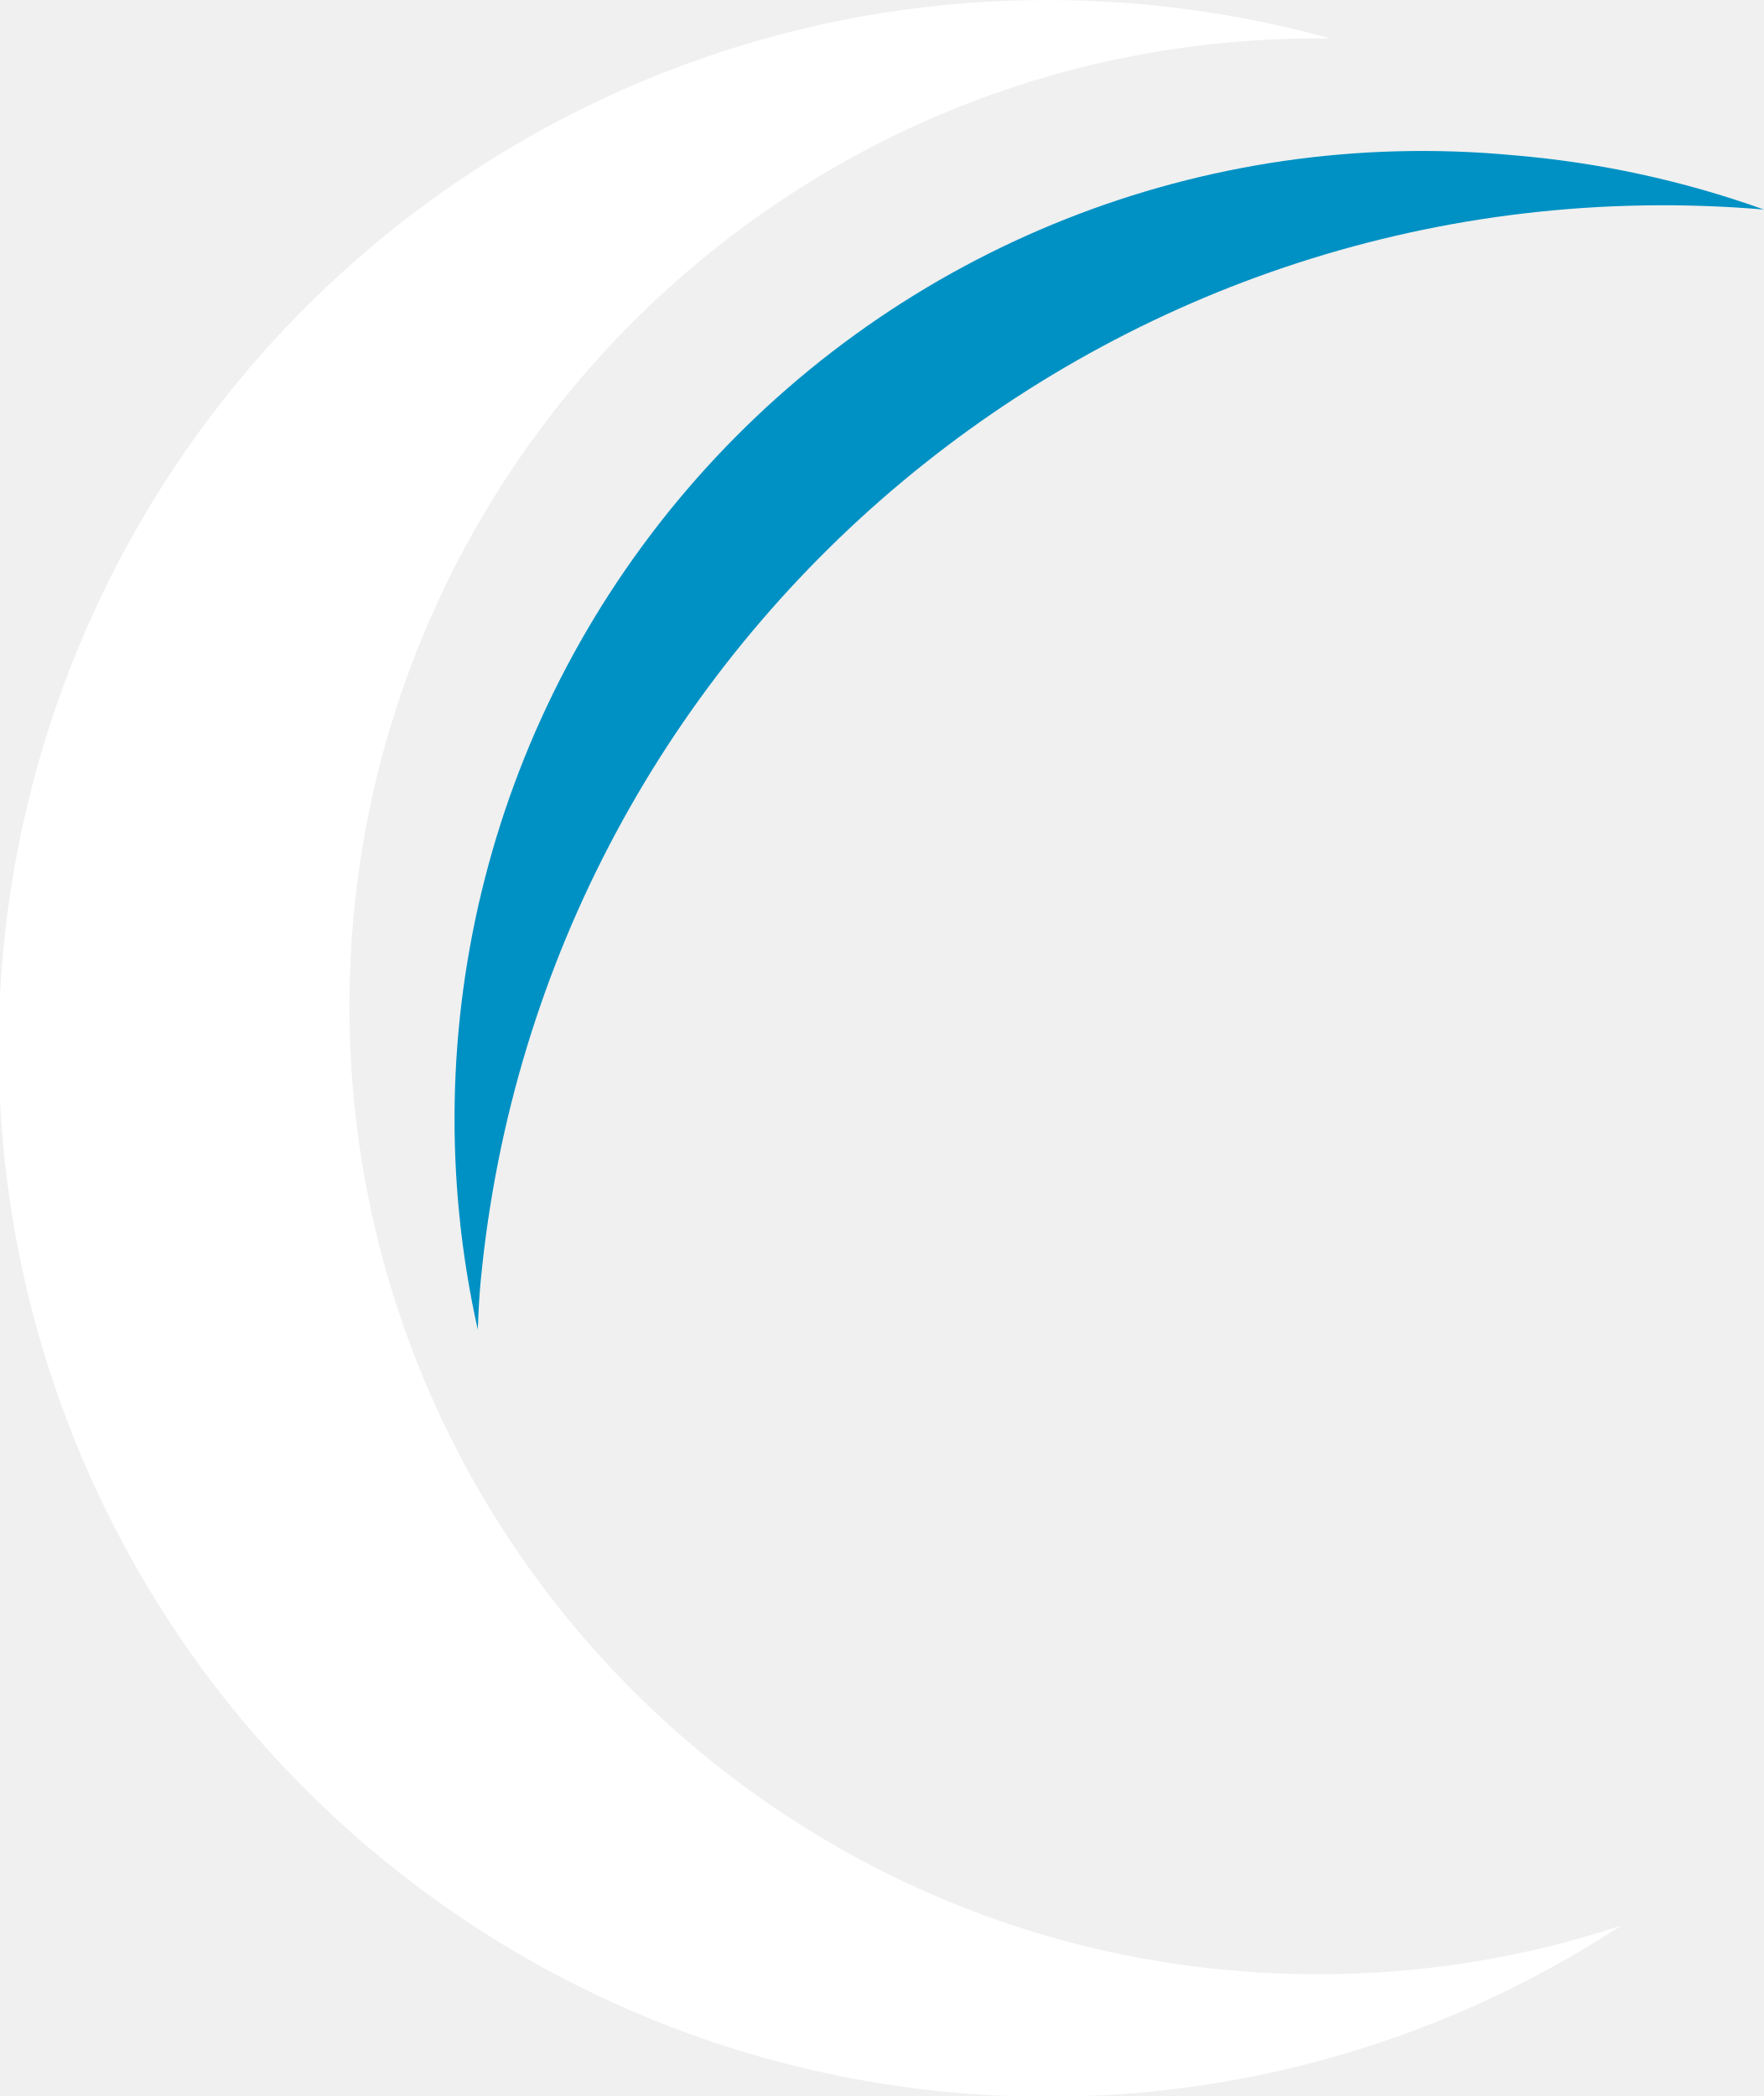
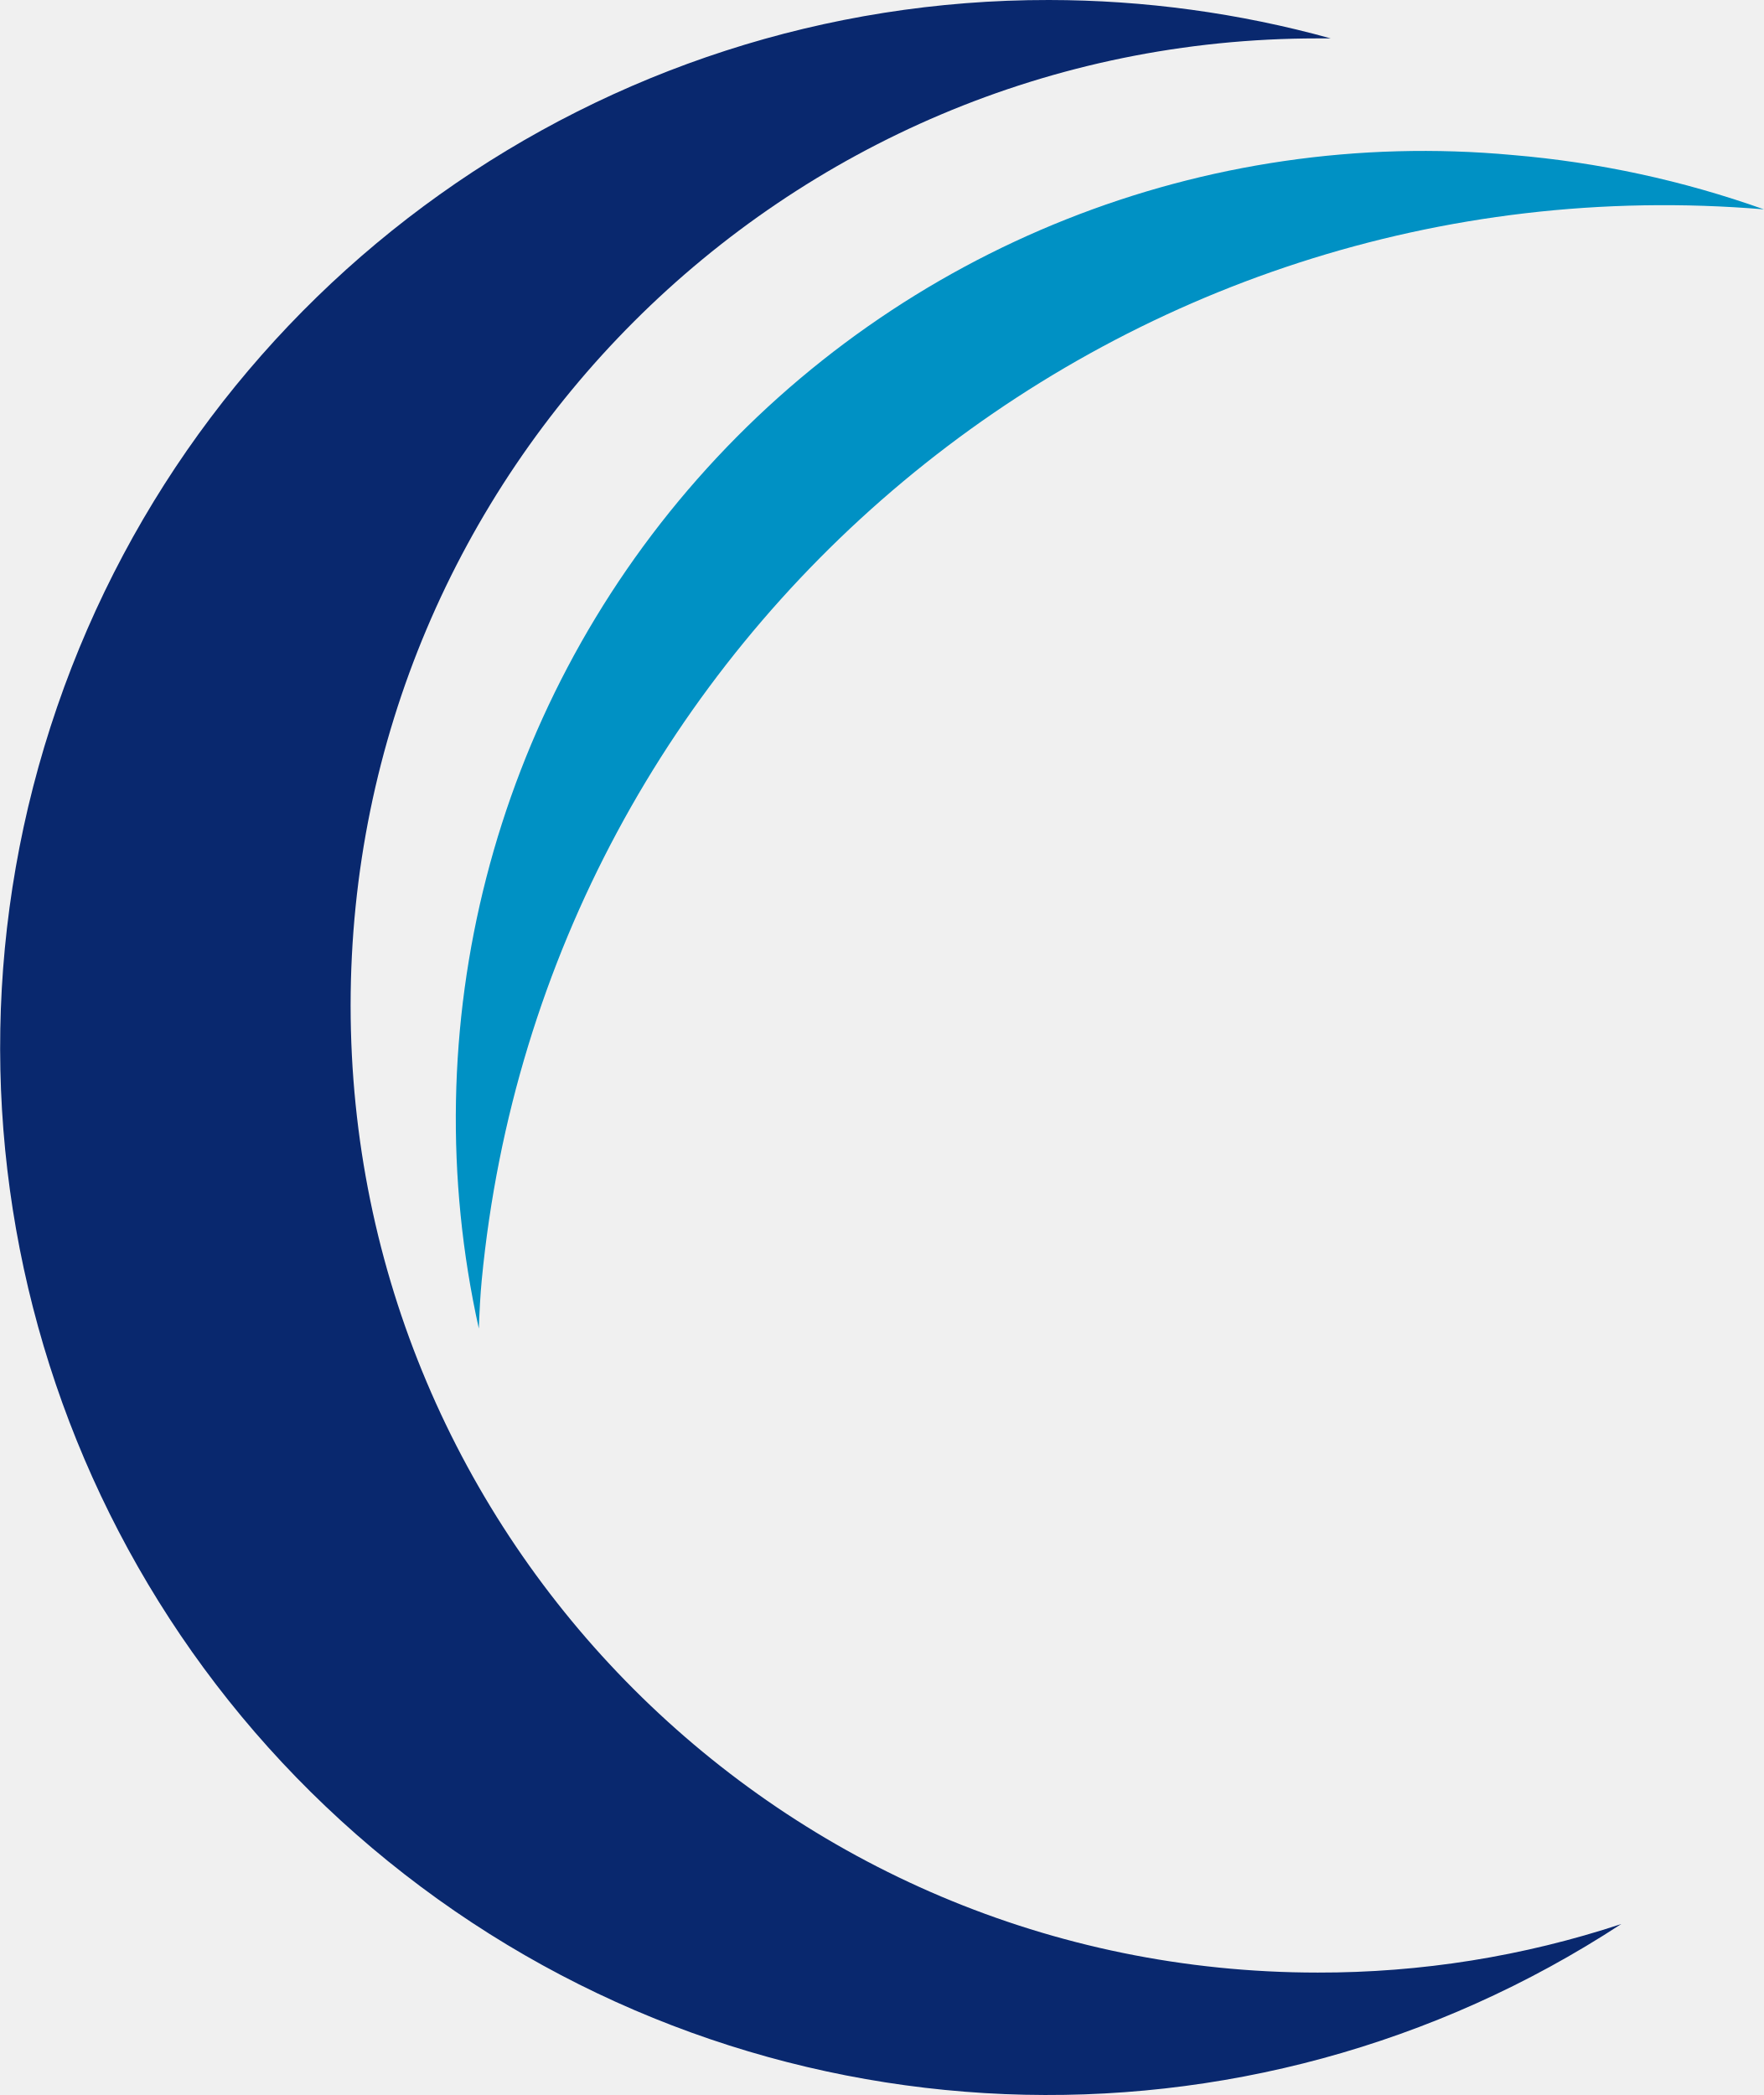
- <svg xmlns="http://www.w3.org/2000/svg" id="Layer_1" data-name="Layer 1" viewBox="0 0 24.33 28.91">
+ <svg xmlns="http://www.w3.org/2000/svg" id="Layer_1" data-name="Layer 1" viewBox="0 0 24.35 28.92">
  <defs>
-     <style>.cls-1{fill:#fff;}.cls-2{fill:#0091c4;}</style>
+     <style>.cls-1{fill:#09286e;}.cls-2{fill:#0091c4;}</style>
  </defs>
-   <path class="cls-1" d="M22.1,29.09a13.35,13.35,0,0,1,0-26.7h.18a14.73,14.73,0,0,0-3.89-.53,14.46,14.46,0,1,0,7.9,26.56A13.23,13.23,0,0,1,22.1,29.09Z" transform="translate(-3.93 -1.86)" />
-   <path class="cls-2" d="M10.56,19.53A16.4,16.4,0,0,1,28.26,4.75,13.61,13.61,0,0,0,24.79,4a13.35,13.35,0,0,0-14.27,16.2C10.53,19.94,10.54,19.74,10.56,19.53Z" transform="translate(-3.93 -1.86)" />
+   <path class="cls-1" d="M18.17,27.23a13.35,13.35,0,0,1,0-26.7h.18A14.65,14.65,0,0,0,14.46,0a14.46,14.46,0,1,0,7.9,26.56A13.26,13.26,0,0,1,18.17,27.23Z" transform="translate(0.02 0)" />
+   <path class="cls-2" d="M6.63,17.67A16.41,16.41,0,0,1,24.33,2.89a13.79,13.79,0,0,0-3.47-.75A13.36,13.36,0,0,0,6.59,18.34C6.6,18.08,6.61,17.88,6.63,17.67Z" transform="translate(0.02 0)" />
</svg>
